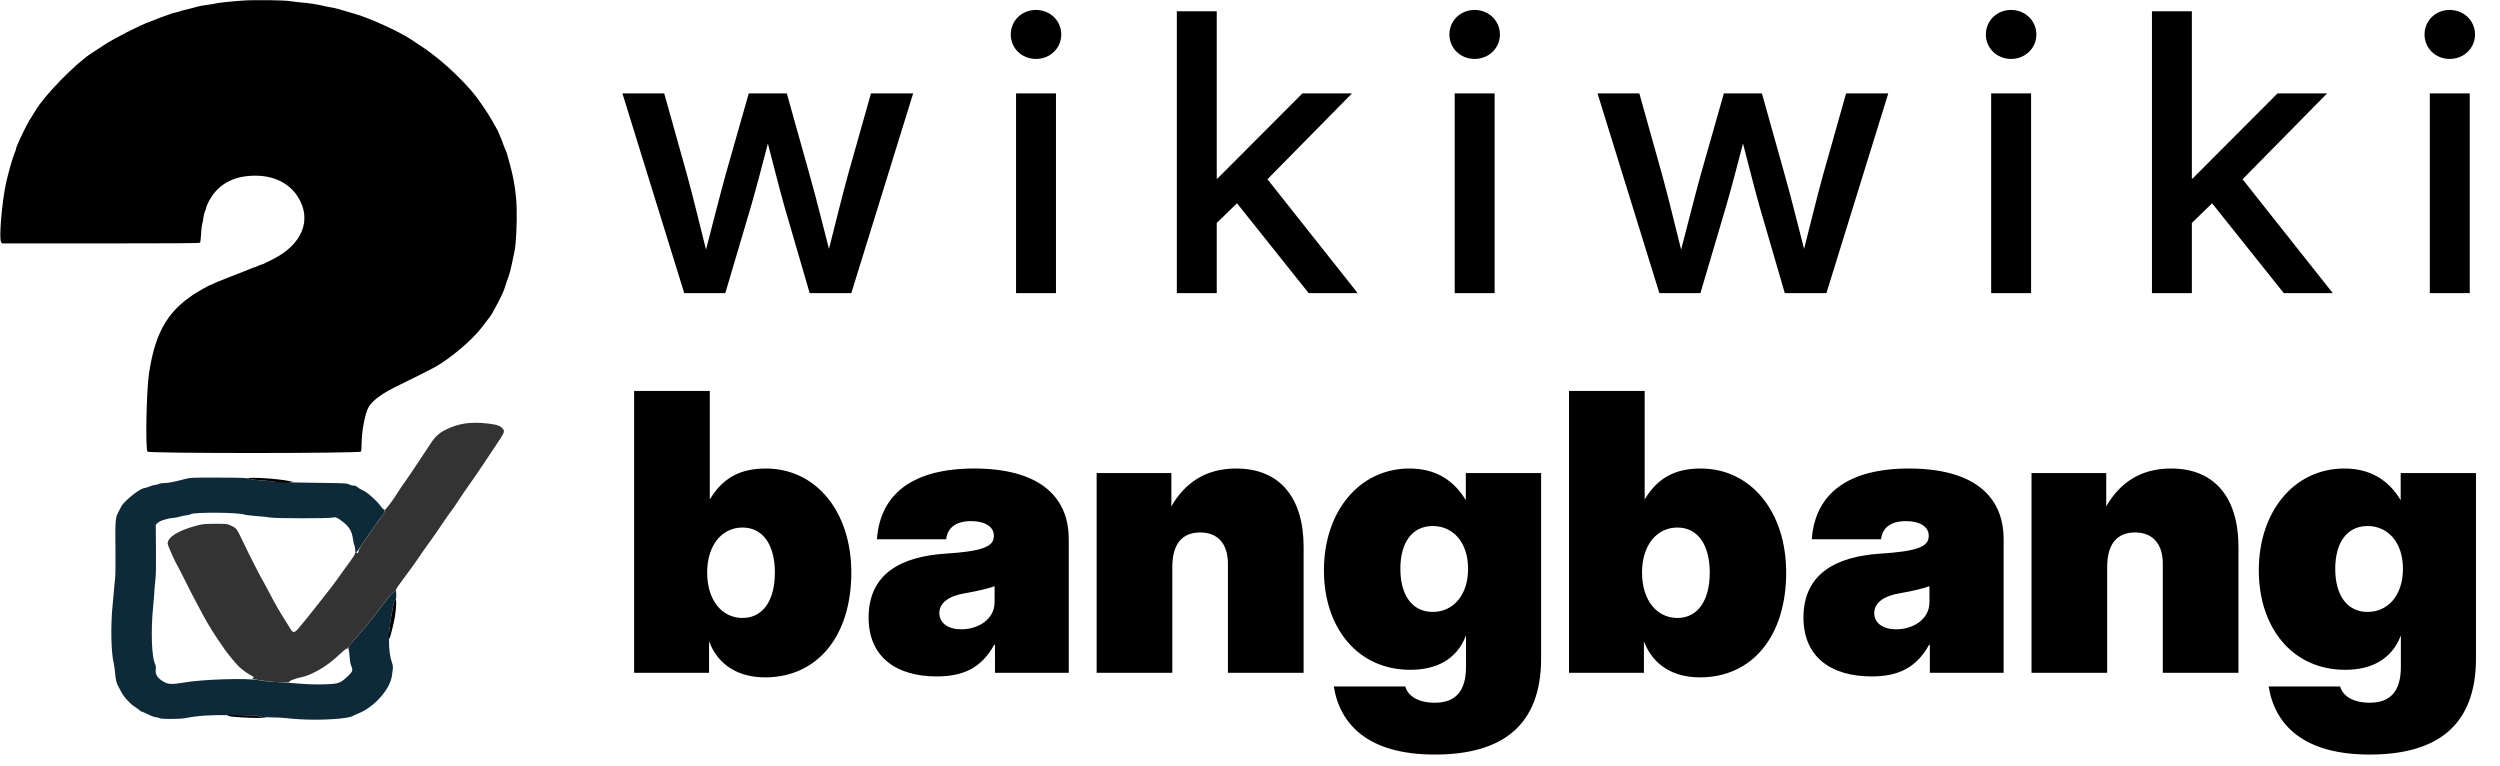
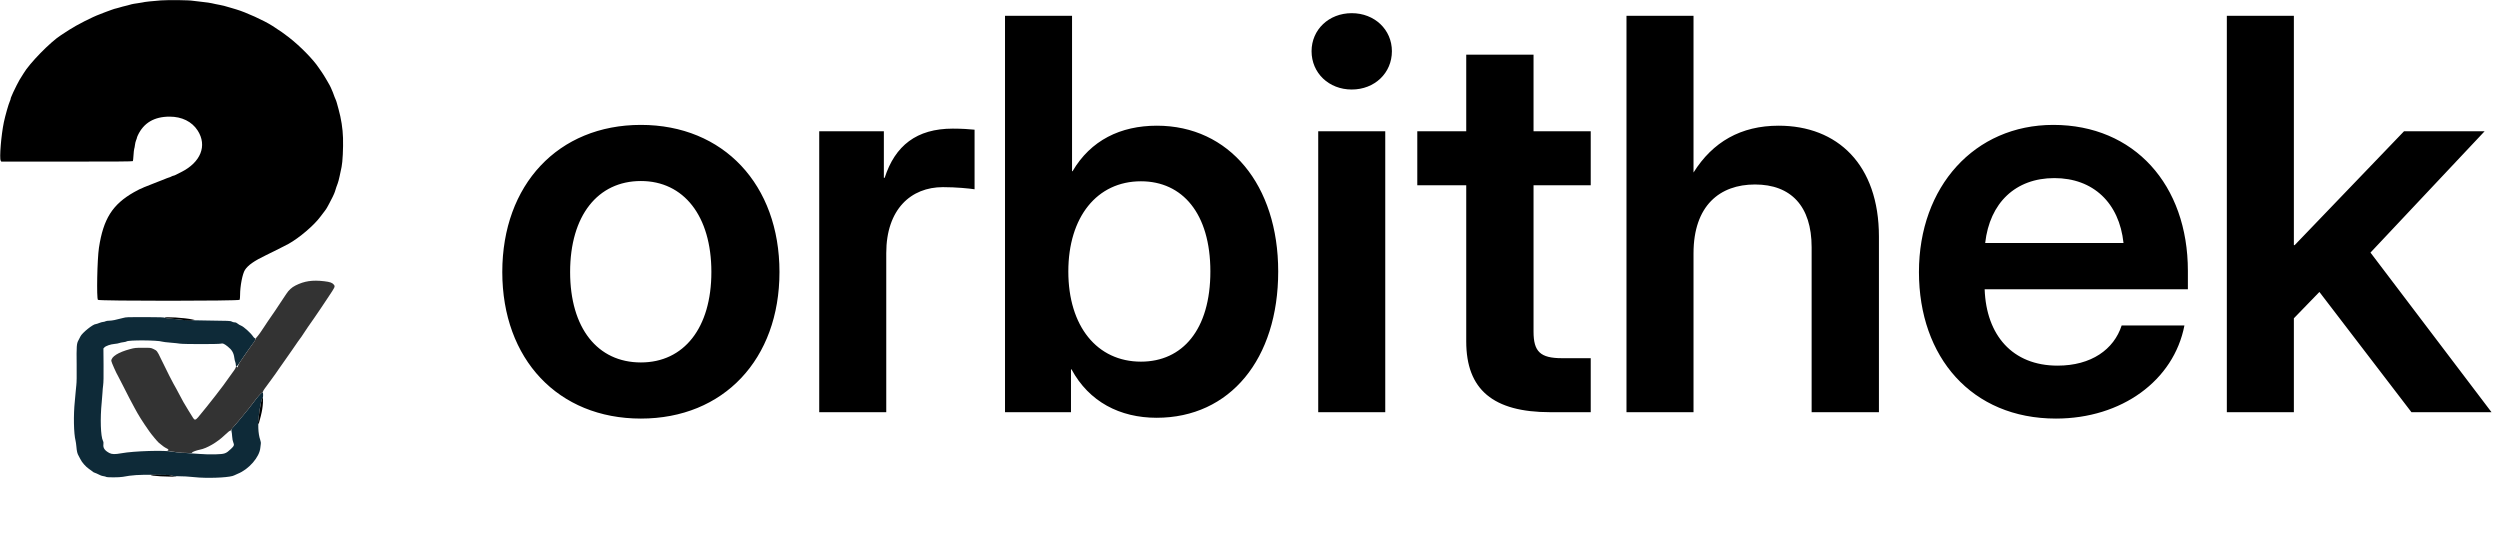
- <svg xmlns="http://www.w3.org/2000/svg" viewBox="0 0 645.26 197.66" width="645.26" height="197.66" role="img">
-   <g transform="translate(-54.870 -15.914) scale(0.66309)">
+ <svg xmlns="http://www.w3.org/2000/svg" viewBox="0 0 458.89 99.66" width="458.89" height="99.66" role="img">
+   <g transform="translate(-25.908 -7.514) scale(0.31309)">
    <path fill="#0E2A38" fill-rule="evenodd" d="M199.62,303.98C197.70,303.87 195.22,303.66 194.12,303.52C193.03,303.37 190.39,303.24 188.26,303.23C185.49,303.22 184.15,303.11 183.52,302.85C183.05,302.65 182.20,302.48 181.64,302.48C181.08,302.47 177.10,302.42 172.79,302.36C164.38,302.25 159.88,302.55 154.75,303.55C152.78,303.94 145.44,303.96 144.96,303.58C144.77,303.44 144.11,303.25 143.48,303.17C142.84,303.09 142.00,302.85 141.60,302.64C140.43,302.03 138.10,301.00 137.87,301.00C137.75,301.00 137.42,300.79 137.14,300.52C136.86,300.26 135.84,299.52 134.88,298.88C133.09,297.69 130.71,294.99 129.90,293.23C129.68,292.76 129.21,291.87 128.85,291.25C128.07,289.92 127.78,288.68 127.51,285.62C127.40,284.39 127.19,282.93 127.05,282.38C125.97,278.21 125.76,267.34 126.61,259.25C126.86,256.84 127.10,254.26 127.13,253.50C127.17,252.74 127.33,251.06 127.50,249.75C127.70,248.13 127.76,244.35 127.69,237.88C127.56,226.89 127.66,225.44 128.74,223.50C129.16,222.74 129.68,221.73 129.90,221.25C130.86,219.18 137.29,214.00 138.91,214.00C139.17,214.00 140.05,213.72 140.88,213.38C141.70,213.04 142.71,212.76 143.12,212.75C143.54,212.75 144.20,212.58 144.59,212.37C145.01,212.16 145.95,212.00 146.84,212.01C148.32,212.01 150.68,211.55 154.88,210.42C156.79,209.90 157.33,209.88 167.82,209.91C176.88,209.94 178.90,210.01 179.57,210.32C180.28,210.64 182.37,210.89 186.62,211.14C187.31,211.18 188.49,211.33 189.25,211.49C190.08,211.65 195.99,211.82 204.23,211.91C216.96,212.05 217.88,212.09 218.60,212.53C219.03,212.79 219.79,213.00 220.30,213.00C220.98,213.00 221.47,213.21 222.09,213.75C222.56,214.16 223.42,214.67 224.01,214.88C225.57,215.43 229.79,219.24 231.15,221.31C231.48,221.83 231.92,222.25 232.13,222.25C232.77,222.25 232.54,223.36 231.67,224.52C230.30,226.35 229.42,227.56 228.52,228.88C228.04,229.56 227.11,230.91 226.43,231.88C225.76,232.84 224.46,234.75 223.54,236.12C221.39,239.36 221.00,239.62 221.00,237.85C221.00,237.37 220.85,236.62 220.66,236.17C220.47,235.73 220.24,234.69 220.14,233.87C219.76,230.89 218.73,229.10 216.25,227.15C214.09,225.46 213.34,225.14 212.24,225.47C211.07,225.83 190.22,225.82 188.25,225.47C187.49,225.33 185.02,225.07 182.75,224.89C180.48,224.71 178.29,224.45 177.88,224.30C175.34,223.41 158.03,223.30 156.96,224.17C156.78,224.32 155.90,224.53 155.02,224.63C154.14,224.73 153.06,224.96 152.63,225.14C152.19,225.32 150.94,225.55 149.85,225.64C147.57,225.83 144.77,226.80 143.94,227.69L143.38,228.29L143.46,237.96C143.52,244.84 143.45,248.27 143.22,249.88C143.05,251.11 142.88,252.97 142.85,254.00C142.81,255.03 142.60,257.68 142.38,259.88C141.42,269.32 141.76,279.85 143.11,282.47C143.43,283.09 143.49,283.61 143.37,284.61C143.11,286.67 144.22,288.22 146.95,289.63C148.38,290.37 150.26,290.40 153.88,289.74C161.30,288.39 179.41,287.84 184.00,288.82C185.03,289.04 187.17,289.29 188.75,289.38C192.87,289.61 194.28,289.70 199.75,290.13C203.11,290.39 206.06,290.46 209.25,290.36C214.61,290.18 215.17,289.98 218.13,287.21C219.99,285.47 220.20,284.89 219.52,283.35C219.20,282.63 218.96,281.39 218.86,279.92C218.78,278.66 218.61,277.31 218.49,276.92C218.24,276.14 218.62,275.13 219.39,274.49C219.94,274.04 226.69,265.99 228.62,263.49C229.45,262.42 231.22,260.12 232.56,258.37C234.73,255.52 236.21,254.00 236.80,254.00C236.91,254.00 237.00,254.73 237.00,255.62C237.00,256.52 236.90,257.25 236.78,257.25C236.49,257.25 236.12,258.28 235.75,260.12C235.09,263.45 235.00,263.96 234.72,266.00C233.83,272.62 234.03,278.13 235.30,281.84C235.68,282.94 235.76,283.60 235.63,284.47C235.53,285.10 235.42,286.02 235.38,286.50C234.91,291.96 228.66,299.15 222.12,301.76C221.30,302.09 220.40,302.50 220.12,302.67C218.29,303.80 208.02,304.45 199.62,303.98Z" />
    <path fill="#333333" fill-rule="evenodd" d="M189.75,289.45C186.45,289.27 179.82,288.22 180.94,288.05C181.83,287.92 181.60,287.37 180.44,286.86C179.41,286.41 177.48,285.03 175.84,283.57C174.86,282.69 171.67,278.85 170.28,276.88C166.06,270.86 163.98,267.53 161.43,262.75C160.88,261.72 159.62,259.36 158.63,257.50C157.63,255.64 155.82,252.10 154.61,249.62C153.39,247.15 152.20,244.83 151.95,244.46C151.14,243.26 148.00,236.22 148.00,235.59C148.00,233.09 152.07,230.53 159.00,228.67C161.71,227.94 162.14,227.90 166.50,227.89C171.07,227.88 171.14,227.88 172.67,228.59C174.75,229.55 174.95,229.81 176.99,234.12C180.13,240.74 184.29,248.87 186.15,252.00C186.35,252.34 186.95,253.47 187.48,254.50C189.44,258.33 191.22,261.46 193.27,264.71C194.43,266.54 195.64,268.48 195.96,269.02C196.78,270.41 197.43,270.34 198.84,268.69C200.92,266.23 202.24,264.63 203.68,262.78C204.48,261.77 206.79,258.84 208.82,256.28C210.85,253.72 213.01,250.89 213.63,250.00C214.24,249.11 215.82,246.91 217.13,245.12C220.32,240.80 220.85,239.99 221.00,239.27C221.12,238.69 221.15,238.68 221.56,239.10C221.90,239.43 222.03,239.46 222.10,239.21C222.16,239.02 222.32,238.52 222.46,238.08C222.68,237.39 224.16,235.10 226.80,231.38C227.19,230.82 227.93,229.76 228.44,229.00C228.95,228.24 230.08,226.68 230.94,225.52C231.80,224.36 232.50,223.22 232.50,222.97C232.50,222.72 232.75,222.26 233.06,221.93C234.12,220.82 236.12,218.05 237.62,215.63C238.45,214.30 239.37,212.90 239.67,212.53C240.52,211.46 246.84,202.07 250.55,196.38C252.03,194.09 253.76,192.50 255.99,191.38C261.19,188.76 265.89,188.06 272.83,188.88C276.27,189.29 277.57,189.75 278.48,190.90C279.33,191.99 279.25,192.17 275.28,198.09C273.82,200.26 271.78,203.32 270.75,204.89C269.72,206.45 268.10,208.83 267.15,210.17C263.94,214.72 262.13,217.37 260.92,219.25C259.70,221.15 259.49,221.46 257.51,224.12C256.89,224.95 255.31,227.26 253.98,229.25C252.65,231.24 250.68,234.06 249.59,235.52C248.51,236.97 246.95,239.19 246.12,240.46C245.30,241.72 243.44,244.34 242.00,246.28C237.72,252.02 237.00,253.06 236.99,253.48C236.99,253.70 236.56,254.14 236.03,254.46C235.47,254.81 234.08,256.36 232.60,258.30C231.24,260.09 229.45,262.43 228.62,263.49C226.80,265.86 221.33,272.40 219.73,274.14C219.09,274.83 218.49,275.65 218.39,275.95C218.29,276.28 218.01,276.50 217.70,276.50C217.38,276.50 216.15,277.50 214.53,279.06C210.15,283.28 204.04,286.86 199.88,287.64C197.98,288.00 195.38,288.97 195.40,289.31C195.43,289.71 194.85,289.72 189.75,289.45Z" />
    <path fill="#000000" fill-rule="evenodd" d="M177.00,303.25C173.07,303.02 171.25,302.77 171.25,302.46C171.25,302.30 172.93,302.26 175.94,302.35C178.52,302.42 181.06,302.48 181.59,302.48C182.13,302.48 183.05,302.67 183.65,302.90C184.24,303.12 185.07,303.26 185.48,303.20C185.89,303.14 186.17,303.18 186.10,303.30C185.95,303.53 181.58,303.51 177.00,303.25ZM234.10,272.16C234.02,271.93 234.02,271.38 234.12,270.93C234.21,270.49 234.32,269.68 234.36,269.12C234.52,266.93 235.04,263.59 235.81,259.88C236.55,256.25 237.13,256.35 236.91,260.06C236.75,262.77 236.40,264.94 235.60,268.12C234.46,272.69 234.38,272.89 234.10,272.16ZM191.12,211.73C190.03,211.62 188.84,211.45 188.50,211.37C188.16,211.28 187.20,211.17 186.38,211.12C182.54,210.89 179.70,210.55 179.44,210.29C178.67,209.52 191.36,210.32 195.62,211.31L196.88,211.60L195.88,211.78C194.67,212.01 193.76,212.00 191.12,211.73ZM140.16,199.79C139.30,198.83 139.74,175.94 140.76,169.25C143.33,152.32 148.68,143.84 161.31,136.67C162.93,135.75 164.33,135.00 164.44,135.00C164.54,135.00 165.13,134.76 165.75,134.46C166.37,134.16 167.05,133.84 167.27,133.74C167.48,133.64 169.17,132.97 171.02,132.26C172.86,131.54 174.71,130.81 175.12,130.64C175.54,130.46 176.72,130.00 177.75,129.62C178.78,129.24 180.08,128.72 180.64,128.46C181.20,128.21 181.79,128.00 181.95,128.00C182.12,128.00 182.67,127.78 183.18,127.50C183.70,127.22 184.27,127.00 184.46,127.00C184.64,127.00 185.10,126.84 185.46,126.65C185.83,126.46 187.34,125.71 188.83,124.97C200.45,119.22 204.37,109.41 198.63,100.51C195.25,95.27 189.37,92.37 182.12,92.38C173.17,92.39 166.95,96.06 163.56,103.34C163.25,104.00 163.00,104.69 163.00,104.87C163.00,105.04 162.79,105.68 162.52,106.28C162.26,106.88 161.97,108.11 161.87,109.00C161.77,109.89 161.58,110.91 161.44,111.25C161.31,111.59 161.12,113.29 161.02,115.02C160.92,116.75 160.75,118.30 160.65,118.46C160.51,118.68 151.16,118.75 121.99,118.75L83.51,118.75L83.16,118.19C82.32,116.82 83.45,103.13 85.02,95.62C85.84,91.75 87.78,84.93 88.52,83.35C88.78,82.78 89.00,82.14 89.00,81.92C89.00,81.55 89.24,80.95 90.50,78.12C91.36,76.21 93.77,71.45 94.22,70.79C94.86,69.84 95.83,68.29 96.51,67.12C99.95,61.20 112.33,48.53 118.50,44.62C119.12,44.22 121.23,42.85 123.20,41.56C127.53,38.73 137.04,33.88 141.25,32.37C142.28,32.00 143.34,31.59 143.59,31.45C143.85,31.32 144.53,31.06 145.09,30.88C145.66,30.69 147.00,30.20 148.08,29.79C149.15,29.38 150.50,28.96 151.08,28.87C151.65,28.77 152.32,28.59 152.55,28.47C152.78,28.35 153.68,28.09 154.55,27.89C156.61,27.41 158.93,26.81 159.88,26.50C160.29,26.37 161.89,26.10 163.44,25.89C164.99,25.69 166.35,25.47 166.46,25.40C166.81,25.18 172.72,24.53 177.12,24.23C181.84,23.90 193.73,24.06 196.00,24.48C196.76,24.62 198.67,24.84 200.25,24.98C203.17,25.22 206.51,25.75 209.00,26.37C209.76,26.56 210.94,26.79 211.62,26.88C212.77,27.04 214.88,27.59 218.12,28.58C218.81,28.79 220.22,29.21 221.25,29.51C226.86,31.16 237.71,36.10 242.38,39.12C247.48,42.42 249.08,43.54 252.03,45.83C258.68,50.99 266.41,58.85 269.63,63.75C270.04,64.37 270.92,65.64 271.59,66.58C272.69,68.12 276.75,75.09 276.75,75.45C276.75,75.53 276.97,76.05 277.24,76.61C277.70,77.58 278.04,78.44 278.88,80.81C279.08,81.40 279.38,82.10 279.54,82.37C279.70,82.64 280.02,83.60 280.27,84.50C280.51,85.39 280.94,86.97 281.23,88.00C282.78,93.56 283.69,99.39 283.85,104.88C284.03,110.79 283.62,119.06 283.01,121.88C282.74,123.11 282.23,125.53 281.87,127.25C281.51,128.97 281.01,130.88 280.75,131.50C280.24,132.76 279.63,134.55 279.13,136.27C278.81,137.40 277.15,140.87 275.74,143.38C275.35,144.06 274.80,145.08 274.52,145.63C274.23,146.18 273.58,147.16 273.06,147.80C272.55,148.43 271.39,149.94 270.50,151.15C266.82,156.13 258.17,163.49 251.93,166.96C250.43,167.80 242.17,171.95 238.62,173.65C231.78,176.94 228.18,179.45 226.37,182.23C224.91,184.45 223.50,191.73 223.50,196.99C223.50,198.25 223.38,199.50 223.24,199.77C222.85,200.50 140.83,200.53 140.16,199.79Z" />
  </g>
  <g transform="translate(0 75.66)">
-     <path fill="#000000" fill-rule="evenodd" d="M176.61 0.0H187.206L193.847 -22.461C195.36 -27.686 196.776 -33.203 198.192 -38.623C199.608 -33.203 200.976 -27.686 202.44 -22.461L208.983 0.0H219.726L235.692 -51.562H224.804L218.847 -30.469C217.138 -24.268 215.575 -17.725 213.964 -11.426C212.304 -17.725 210.741 -24.316 208.983 -30.469L203.075 -51.562H193.261L187.255 -30.469C185.546 -24.219 183.886 -17.627 182.226 -11.23C180.614 -17.627 179.052 -24.219 177.343 -30.469L171.435 -51.562H160.644ZM262.248 0.0H272.55V-51.562H262.248ZM267.375 -60.449C271.037 -60.449 273.918 -63.232 273.918 -66.748C273.918 -70.312 271.037 -73.096 267.375 -73.096C263.713 -73.096 260.88 -70.312 260.88 -66.748C260.88 -63.232 263.713 -60.449 267.375 -60.449ZM303.744 0.0H314.047V-18.115L319.272 -23.193L337.778 0.0H350.424L327.133 -29.395L348.959 -51.562H336.166L314.194 -29.541H314.047V-72.754H303.744ZM375.466 0.0H385.768V-51.562H375.466ZM380.593 -60.449C384.255 -60.449 387.136 -63.232 387.136 -66.748C387.136 -70.312 384.255 -73.096 380.593 -73.096C376.931 -73.096 374.099 -70.312 374.099 -66.748C374.099 -63.232 376.931 -60.449 380.593 -60.449ZM428.291 0.0H438.886L445.527 -22.461C447.041 -27.686 448.457 -33.203 449.873 -38.623C451.289 -33.203 452.656 -27.686 454.121 -22.461L460.664 0.0H471.406L487.373 -51.562H476.484L470.527 -30.469C468.818 -24.268 467.255 -17.725 465.644 -11.426C463.984 -17.725 462.421 -24.316 460.664 -30.469L454.755 -51.562H444.941L438.935 -30.469C437.226 -24.219 435.566 -17.627 433.906 -11.23C432.294 -17.627 430.732 -24.219 429.023 -30.469L423.115 -51.562H412.324ZM513.928 0.0H524.231V-51.562H513.928ZM519.055 -60.449C522.717 -60.449 525.598 -63.232 525.598 -66.748C525.598 -70.312 522.717 -73.096 519.055 -73.096C515.393 -73.096 512.561 -70.312 512.561 -66.748C512.561 -63.232 515.393 -60.449 519.055 -60.449ZM555.425 0.0H565.727V-18.115L570.952 -23.193L589.458 0.0H602.104L578.813 -29.395L600.639 -51.562H587.846L565.874 -29.541H565.727V-72.754H555.425ZM627.146 0.0H637.449V-51.562H627.146ZM632.273 -60.449C635.935 -60.449 638.816 -63.232 638.816 -66.748C638.816 -70.312 635.935 -73.096 632.273 -73.096C628.611 -73.096 625.779 -70.312 625.779 -66.748C625.779 -63.232 628.611 -60.449 632.273 -60.449ZM197.46 99.172C210.985 99.172 219.726 88.527 219.726 72.121C219.726 56.35 210.595 45.266 197.655 45.266C190.966 45.266 186.522 47.756 183.251 53.176H183.202V25.246H163.671V98.0H183.007V89.992H183.056C185.399 96.047 190.624 99.172 197.46 99.172ZM191.649 83.84C186.327 83.84 182.519 79.25 182.519 72.121C182.519 65.041 186.327 60.5 191.649 60.5C196.972 60.5 199.999 65.041 199.999 72.121C199.999 79.25 196.972 83.84 191.649 83.84ZM241.768 98.928C248.36 98.928 253.194 96.926 256.612 90.773H256.807V98.0H275.85V63.527C275.85 51.809 267.354 45.266 251.436 45.266C235.615 45.266 227.168 51.809 226.338 63.527H244.209C244.551 60.5 246.797 58.84 250.654 58.84C254.219 58.84 256.514 60.305 256.514 62.551V62.746C256.514 65.578 253.096 66.652 244.014 67.238C232.881 67.971 224.19 72.219 224.19 83.742C224.19 93.996 231.416 98.928 241.768 98.928ZM248.115 86.77C244.795 86.77 242.451 85.207 242.451 82.57C242.451 79.934 244.893 78.176 248.897 77.492C252.51 76.857 254.756 76.32 256.709 75.637V79.738C256.709 84.328 252.315 86.77 248.115 86.77ZM302.579 70.656C302.579 64.699 305.167 61.77 309.757 61.77C314.347 61.77 316.935 64.699 316.935 69.875V98.0H336.466V65.48C336.466 53.078 330.558 45.266 319.083 45.266C310.978 45.266 305.753 49.123 302.335 55.031V46.438H283.048V98.0H302.579ZM370.325 119.094C387.756 119.094 397.766 111.574 397.766 94.289V46.438H378.333V53.371H378.284C375.208 48.244 370.471 45.266 363.782 45.266C350.842 45.266 341.712 56.35 341.712 71.535C341.712 86.428 350.452 97.219 363.977 97.219C370.715 97.219 375.94 94.582 378.333 88.479H378.381V96.438C378.381 102.688 375.745 105.715 370.325 105.715C366.077 105.715 363.391 104.006 362.708 101.516H344.251C345.862 111.379 353.137 119.094 370.325 119.094ZM369.788 82.277C364.465 82.277 361.438 77.932 361.438 71.145C361.438 64.406 364.465 60.109 369.788 60.109C375.11 60.109 378.919 64.406 378.919 71.145C378.919 77.932 375.11 82.277 369.788 82.277ZM438.754 99.172C452.279 99.172 461.019 88.527 461.019 72.121C461.019 56.35 451.888 45.266 438.949 45.266C432.26 45.266 427.816 47.756 424.545 53.176H424.496V25.246H404.965V98.0H424.301V89.992H424.349C426.693 96.047 431.918 99.172 438.754 99.172ZM432.943 83.84C427.621 83.84 423.812 79.25 423.812 72.121C423.812 65.041 427.621 60.5 432.943 60.5C438.265 60.5 441.293 65.041 441.293 72.121C441.293 79.25 438.265 83.84 432.943 83.84ZM483.062 98.928C489.653 98.928 494.487 96.926 497.905 90.773H498.101V98.0H517.144V63.527C517.144 51.809 508.647 45.266 492.729 45.266C476.909 45.266 468.462 51.809 467.632 63.527H485.503C485.845 60.5 488.091 58.84 491.948 58.84C495.513 58.84 497.808 60.305 497.808 62.551V62.746C497.808 65.578 494.39 66.652 485.308 67.238C474.175 67.971 465.483 72.219 465.483 83.742C465.483 93.996 472.71 98.928 483.062 98.928ZM489.409 86.77C486.089 86.77 483.745 85.207 483.745 82.57C483.745 79.934 486.187 78.176 490.19 77.492C493.804 76.857 496.05 76.32 498.003 75.637V79.738C498.003 84.328 493.608 86.77 489.409 86.77ZM543.873 70.656C543.873 64.699 546.461 61.77 551.051 61.77C555.641 61.77 558.229 64.699 558.229 69.875V98.0H577.76V65.48C577.76 53.078 571.852 45.266 560.377 45.266C552.272 45.266 547.047 49.123 543.629 55.031V46.438H524.342V98.0H543.873ZM611.619 119.094C629.05 119.094 639.06 111.574 639.06 94.289V46.438H619.626V53.371H619.578C616.501 48.244 611.765 45.266 605.076 45.266C592.136 45.266 583.005 56.35 583.005 71.535C583.005 86.428 591.746 97.219 605.271 97.219C612.009 97.219 617.234 94.582 619.626 88.479H619.675V96.438C619.675 102.688 617.038 105.715 611.619 105.715C607.371 105.715 604.685 104.006 604.001 101.516H585.544C587.156 111.379 594.431 119.094 611.619 119.094ZM611.081 82.277C605.759 82.277 602.732 77.932 602.732 71.145C602.732 64.406 605.759 60.109 611.081 60.109C616.404 60.109 620.212 64.406 620.212 71.145C620.212 77.932 616.404 82.277 611.081 82.277Z" />
+     <path fill="#000000" fill-rule="evenodd" d="M117.637 1.172C132.823 1.172 143.077 -9.717 143.077 -25.732C143.077 -41.748 132.823 -52.734 117.637 -52.734C102.452 -52.734 92.198 -41.748 92.198 -25.732C92.198 -9.717 102.452 1.172 117.637 1.172ZM117.637 -9.131C109.678 -9.131 104.649 -15.43 104.649 -25.732C104.649 -36.084 109.727 -42.432 117.637 -42.432C125.499 -42.432 130.577 -36.035 130.577 -25.732C130.577 -15.479 125.547 -9.131 117.637 -9.131ZM150.373 0.0H162.678V-29.199C162.678 -37.256 167.219 -41.309 173.078 -41.309C175.519 -41.309 177.961 -41.064 178.888 -40.918V-51.855C177.912 -51.953 176.545 -52.051 174.885 -52.051C168.244 -52.051 164.289 -48.926 162.385 -43.018H162.238V-51.562H150.373ZM212.308 1.025C225.784 1.025 234.622 -9.766 234.622 -25.83C234.622 -41.699 225.638 -52.588 212.356 -52.588C205.667 -52.588 200.198 -49.902 196.878 -44.238H196.78V-72.754H184.476V0.0H196.585V-7.861H196.683C199.905 -1.904 205.569 1.025 212.308 1.025ZM209.427 -9.277C201.37 -9.277 196.097 -15.771 196.097 -25.83C196.097 -35.84 201.37 -42.383 209.427 -42.383C217.044 -42.383 222.171 -36.475 222.171 -25.83C222.171 -15.137 217.044 -9.277 209.427 -9.277ZM241.967 0.0H254.272V-51.562H241.967ZM248.119 -59.229C252.319 -59.229 255.492 -62.256 255.492 -66.26C255.492 -70.215 252.319 -73.242 248.119 -73.242C243.92 -73.242 240.746 -70.215 240.746 -66.26C240.746 -62.256 243.92 -59.229 248.119 -59.229ZM291.988 -51.562H281.49V-65.625H269.136V-51.562H260.152V-41.65H269.136V-12.988C269.136 -4.15 274.068 0.0 284.566 0.0H291.988V-9.912H286.714C282.71 -9.912 281.49 -11.133 281.49 -14.795V-41.65H291.988ZM310.856 -29.15C310.856 -37.939 315.69 -41.797 322.135 -41.797C328.727 -41.797 332.536 -37.842 332.536 -30.273V0.0H344.889V-32.227C344.889 -45.459 337.272 -52.588 326.481 -52.588C319.547 -52.588 314.372 -49.609 310.856 -43.994V-72.754H298.551V0.0H310.856ZM377.381 1.172C389.441 1.172 399.012 -5.811 400.965 -15.918H389.441C388.025 -11.523 383.875 -8.545 377.674 -8.545C369.373 -8.545 364.588 -14.16 364.295 -22.559H401.599V-25.928C401.599 -41.748 391.736 -52.734 376.892 -52.734C362.439 -52.734 352.234 -41.406 352.234 -25.732C352.234 -10.107 361.902 1.172 377.381 1.172ZM364.392 -31.055C365.222 -38.428 369.959 -42.969 377.088 -42.969C384.217 -42.969 389.002 -38.428 389.783 -31.055ZM408.749 0.0H421.054V-17.236L425.741 -22.07L442.636 0.0H457.333L435.116 -29.297L456.063 -51.562H441.269L421.2 -30.664H421.054V-72.754H408.749Z" />
  </g>
</svg>
